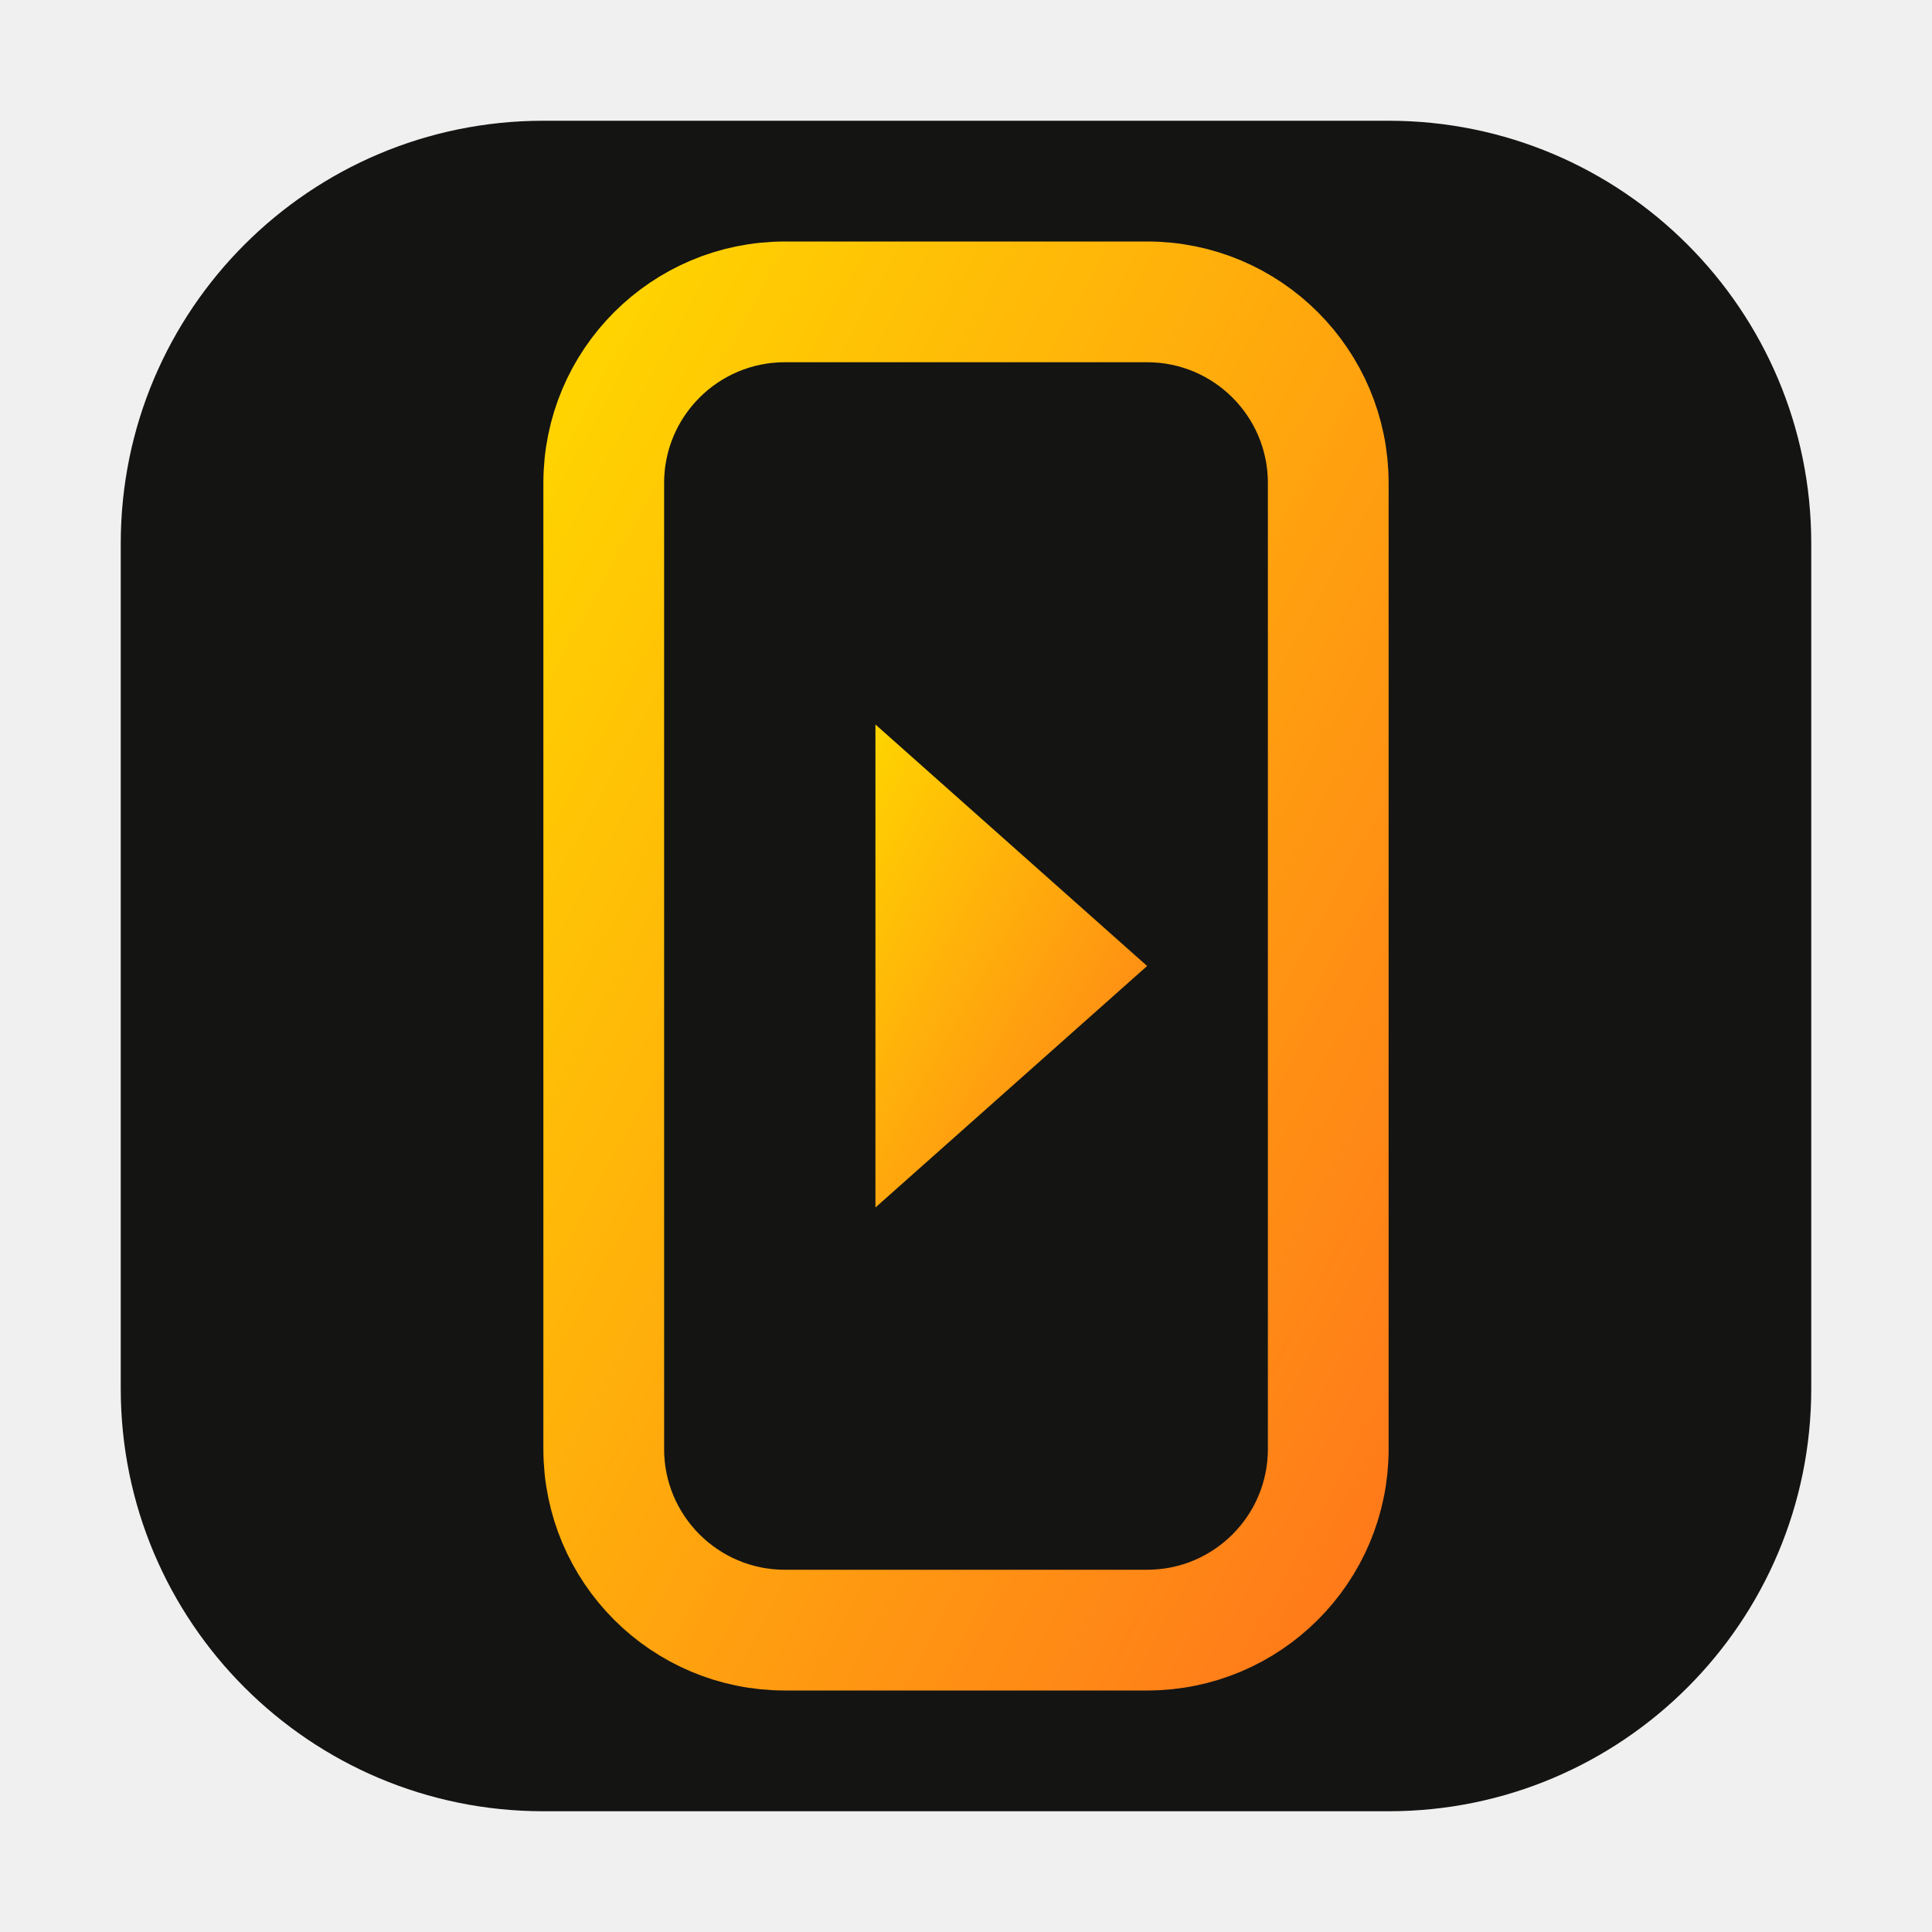
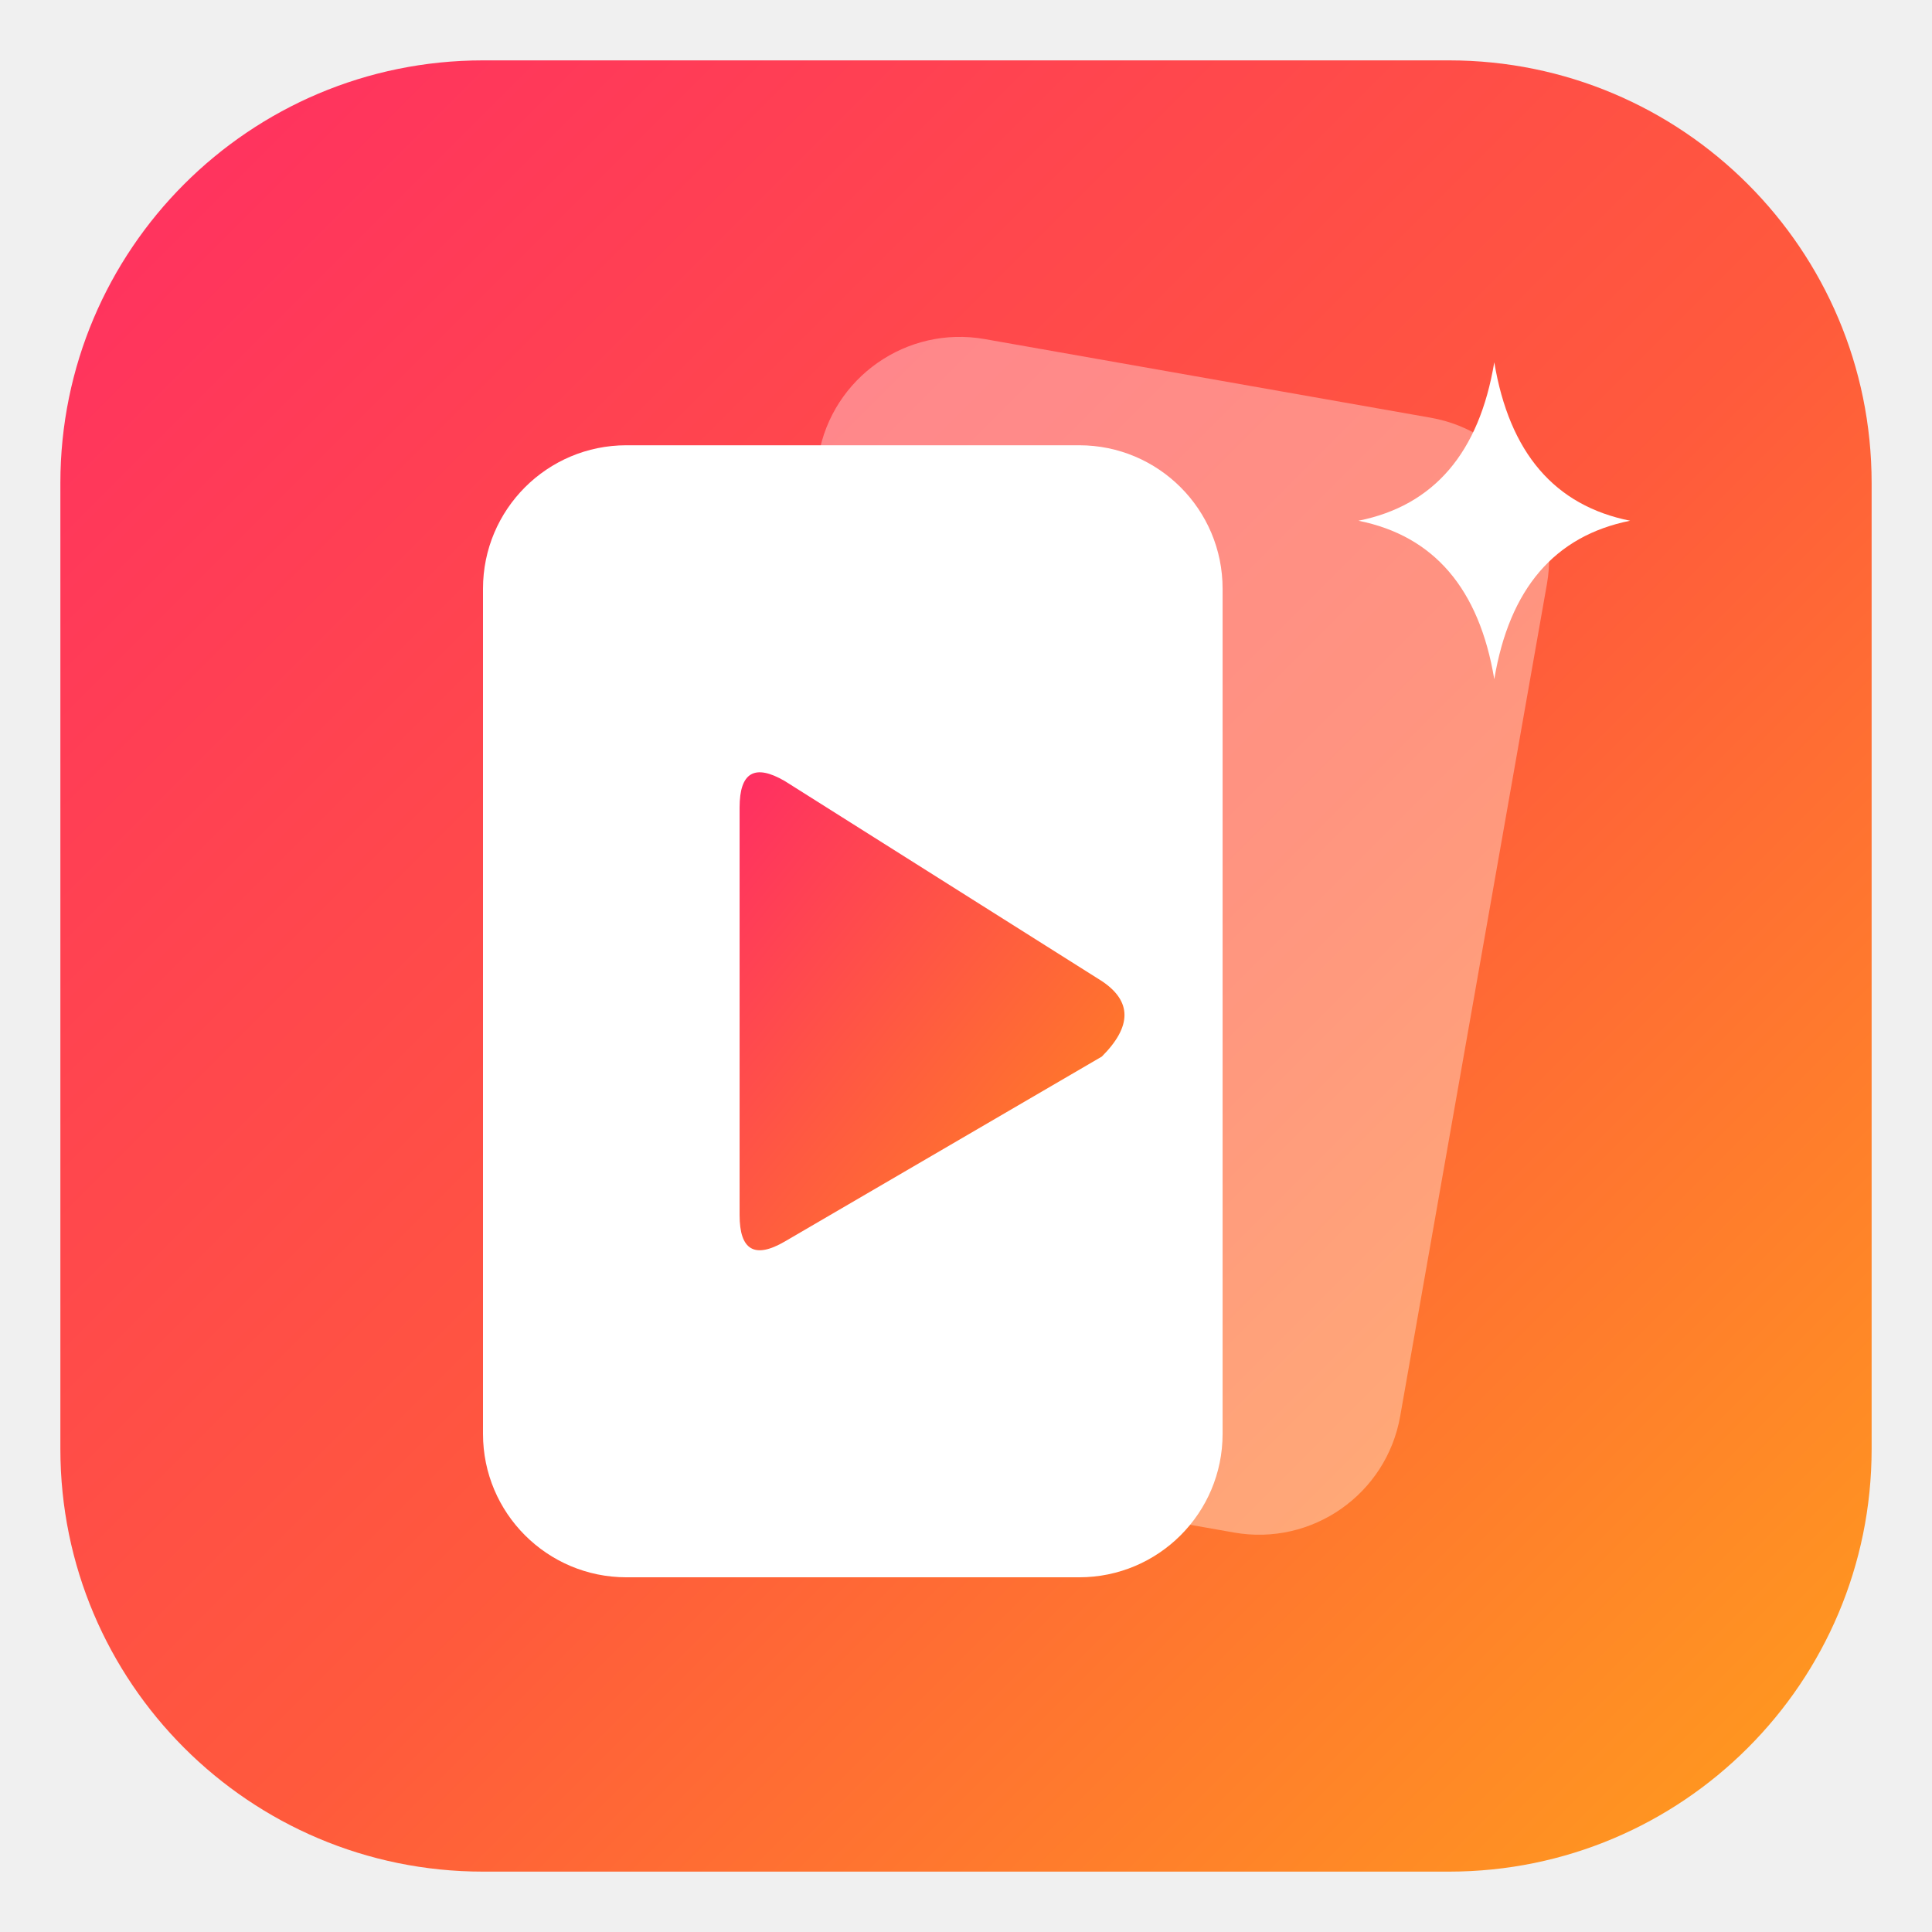
- <svg xmlns="http://www.w3.org/2000/svg" viewBox="0 0 64 64">
+ <svg xmlns="http://www.w3.org/2000/svg" viewBox="0 0 512 512">
  <defs>
-     <linearGradient id="g" x1="0" y1="0" x2="1" y2="1">
-       <stop offset="0" stop-color="#FFD400" />
-       <stop offset="1" stop-color="#FF7A1A" />
+     <linearGradient id="bg" x1="0" y1="0" x2="1" y2="1">
+       <stop offset="0" stop-color="#FF2E63" />
+       <stop offset="0.55" stop-color="#FF5A3C" />
+       <stop offset="1" stop-color="#FF9F1C" />
+     </linearGradient>
+     <linearGradient id="play" x1="0" y1="0" x2="1" y2="1">
+       <stop offset="0" stop-color="#FF2E63" />
+       <stop offset="1" stop-color="#FF8A1C" />
    </linearGradient>
  </defs>
-   <rect x="4" y="4" width="56" height="56" rx="14" fill="#141413" />
-   <rect x="20" y="10" width="24" height="44" rx="6" fill="none" stroke="url(#g)" stroke-width="4" />
-   <path d="M29 24 L38 32 L29 40 Z" fill="url(#g)" />
+   <rect x="16" y="16" width="480" height="480" rx="112" fill="url(#bg)" />
+   <rect x="196" y="98" width="196" height="300" rx="38" fill="#FFFFFF" fill-opacity="0.35" transform="rotate(10 294 248)" />
+   <rect x="128" y="118" width="196" height="300" rx="38" fill="#FFFFFF" />
+   <path d="M196 214 L196 322 Q196 336 208 329 L292 280 Q304 268 292 260 L208 207 Q196 200 196 214 Z" fill="url(#play)" />
+   <path d="M396 96 Q402 132 432 138 Q402 144 396 180 Q390 144 360 138 Q390 132 396 96 Z" fill="#FFFFFF" />
</svg>
